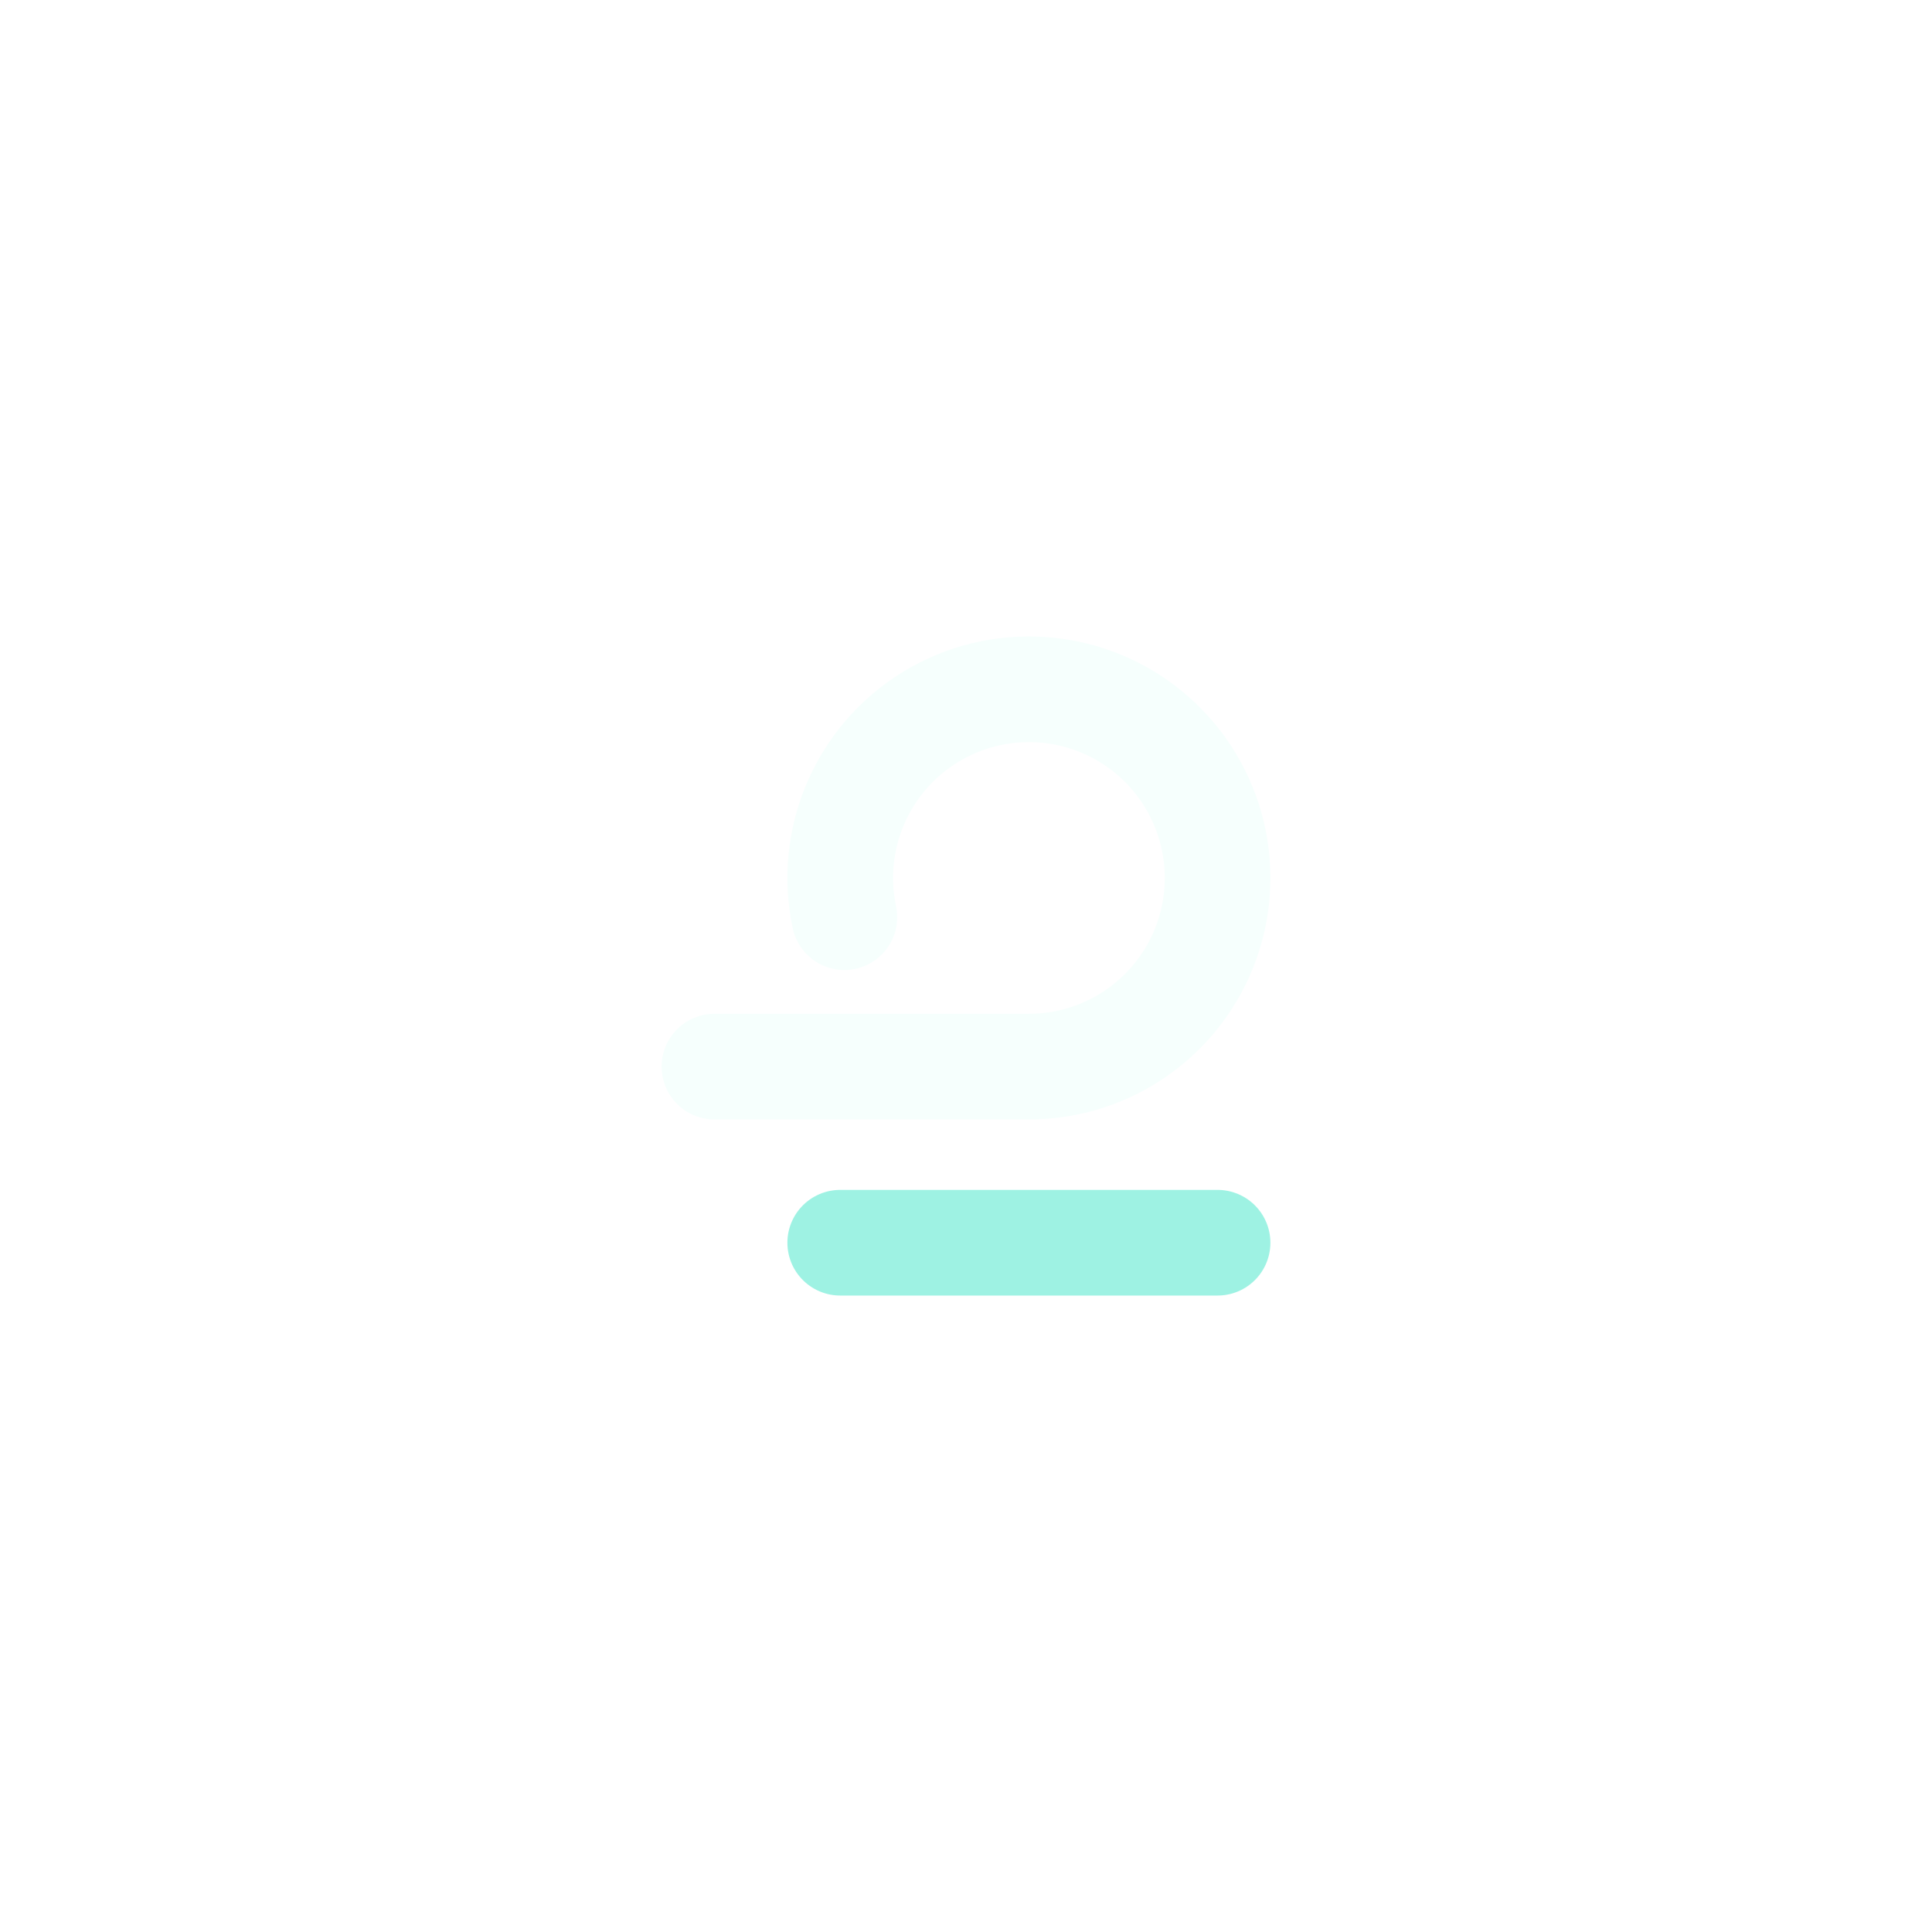
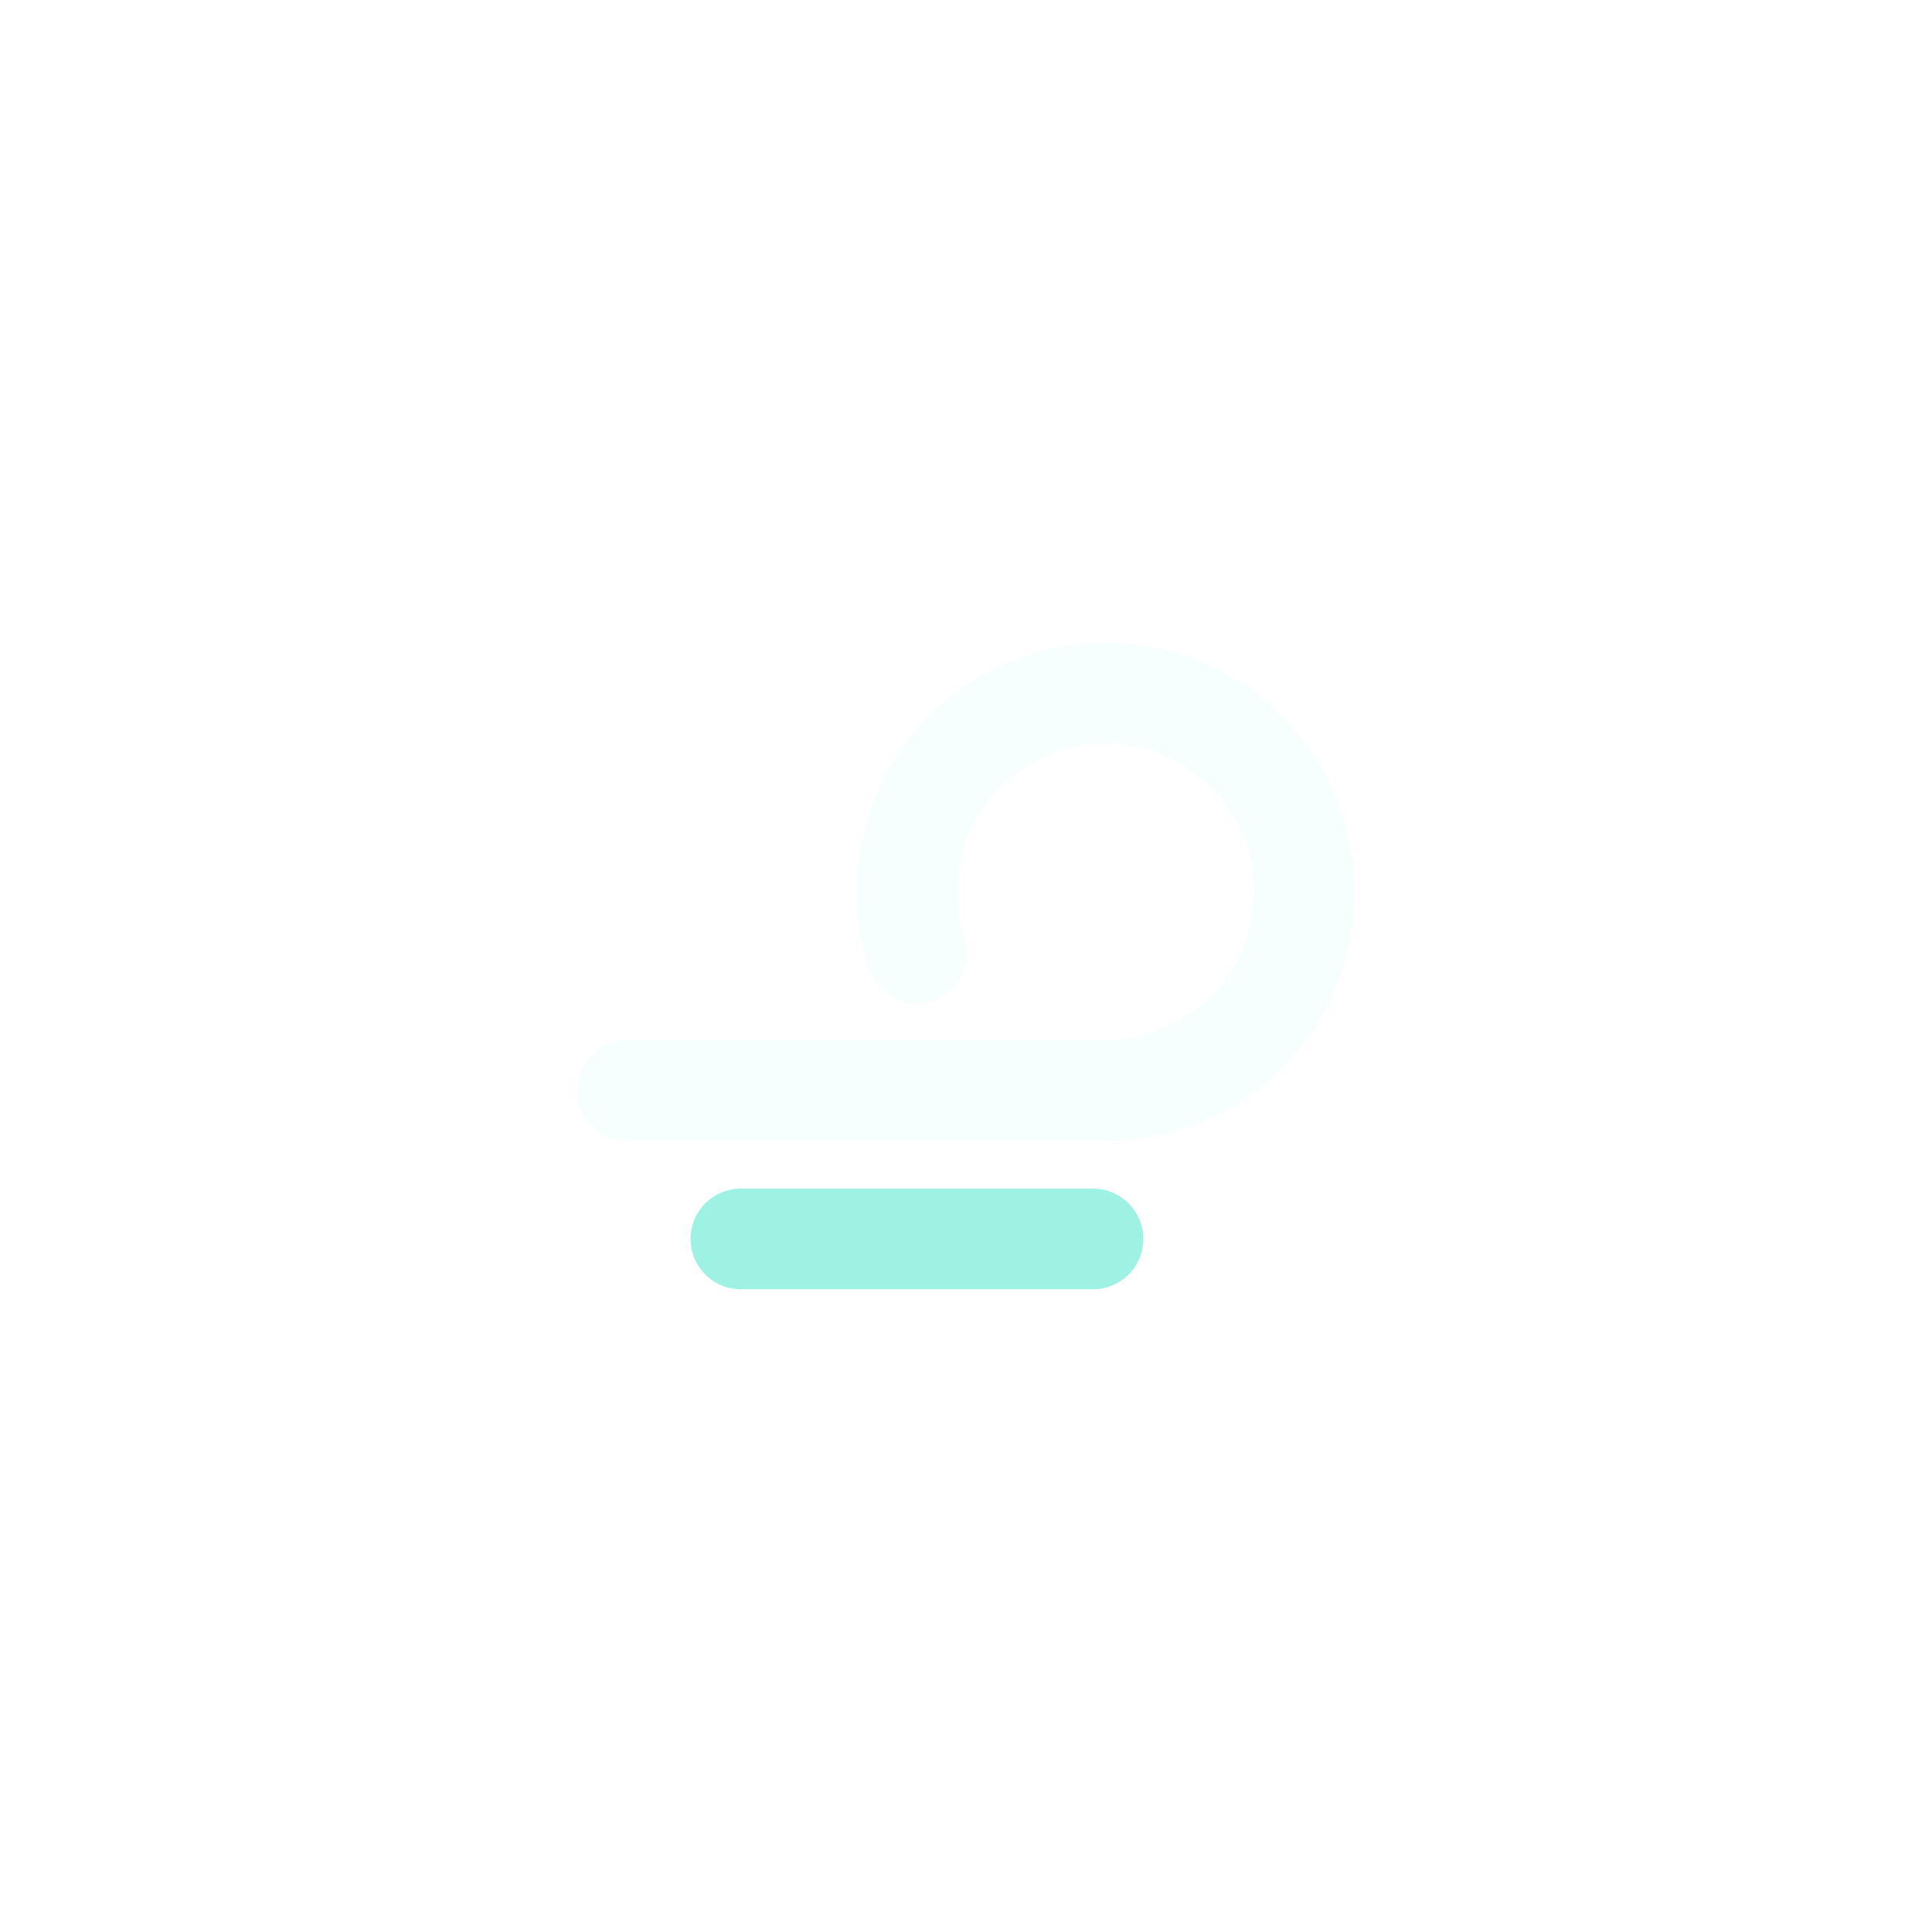
<svg xmlns="http://www.w3.org/2000/svg" viewBox="-256 -256 1536 1536" width="1536" height="1536">
-   <path d="M312 592 L562 592 A150 150 0 1 0 415.3 473.2" fill="none" stroke="#F6FFFD" stroke-width="84" stroke-linecap="round" stroke-linejoin="round" />
-   <path d="M412 732 L712 732" fill="none" stroke="#9EF2E3" stroke-width="84" stroke-linecap="round" stroke-linejoin="round" />
+   <path d="M243 611 L623 611 A158 158 0 1 0 472.8 501.8" fill="none" stroke="#F6FFFD" stroke-width="80" stroke-linecap="round" stroke-linejoin="round" />
+   <path d="M333 729 L613 729" fill="none" stroke="#9EF2E3" stroke-width="80" stroke-linecap="round" stroke-linejoin="round" />
</svg>
